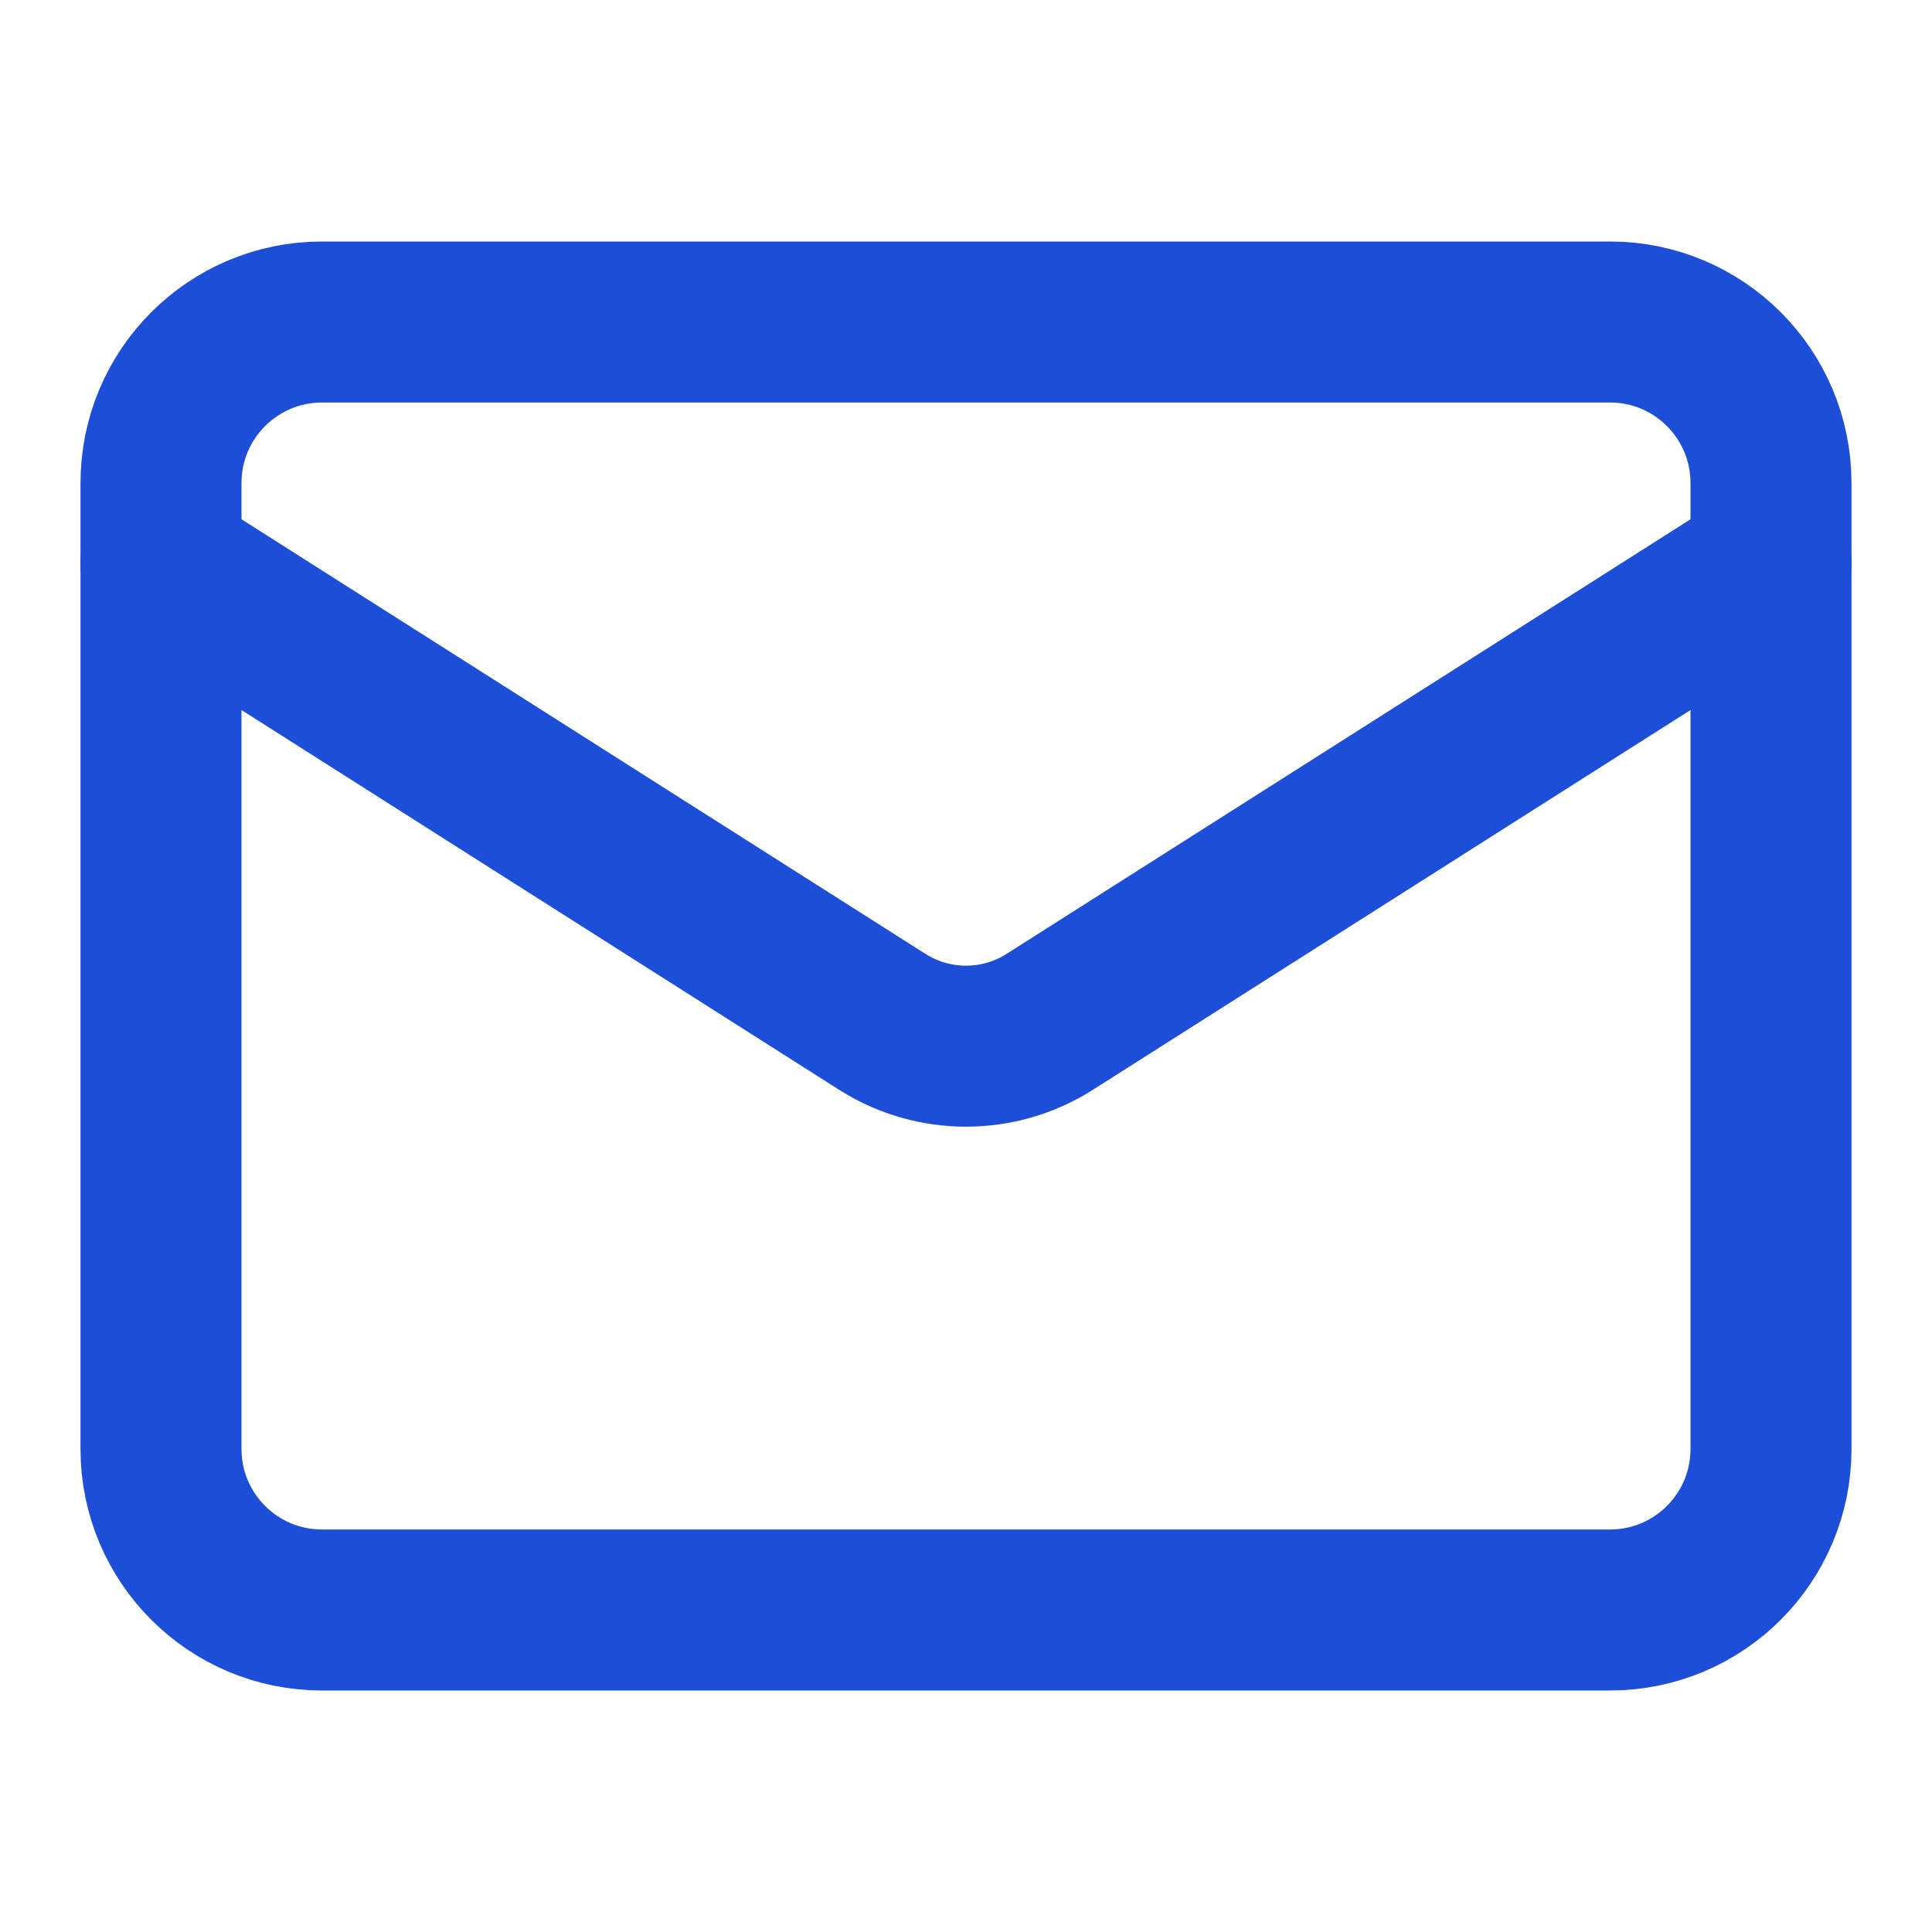
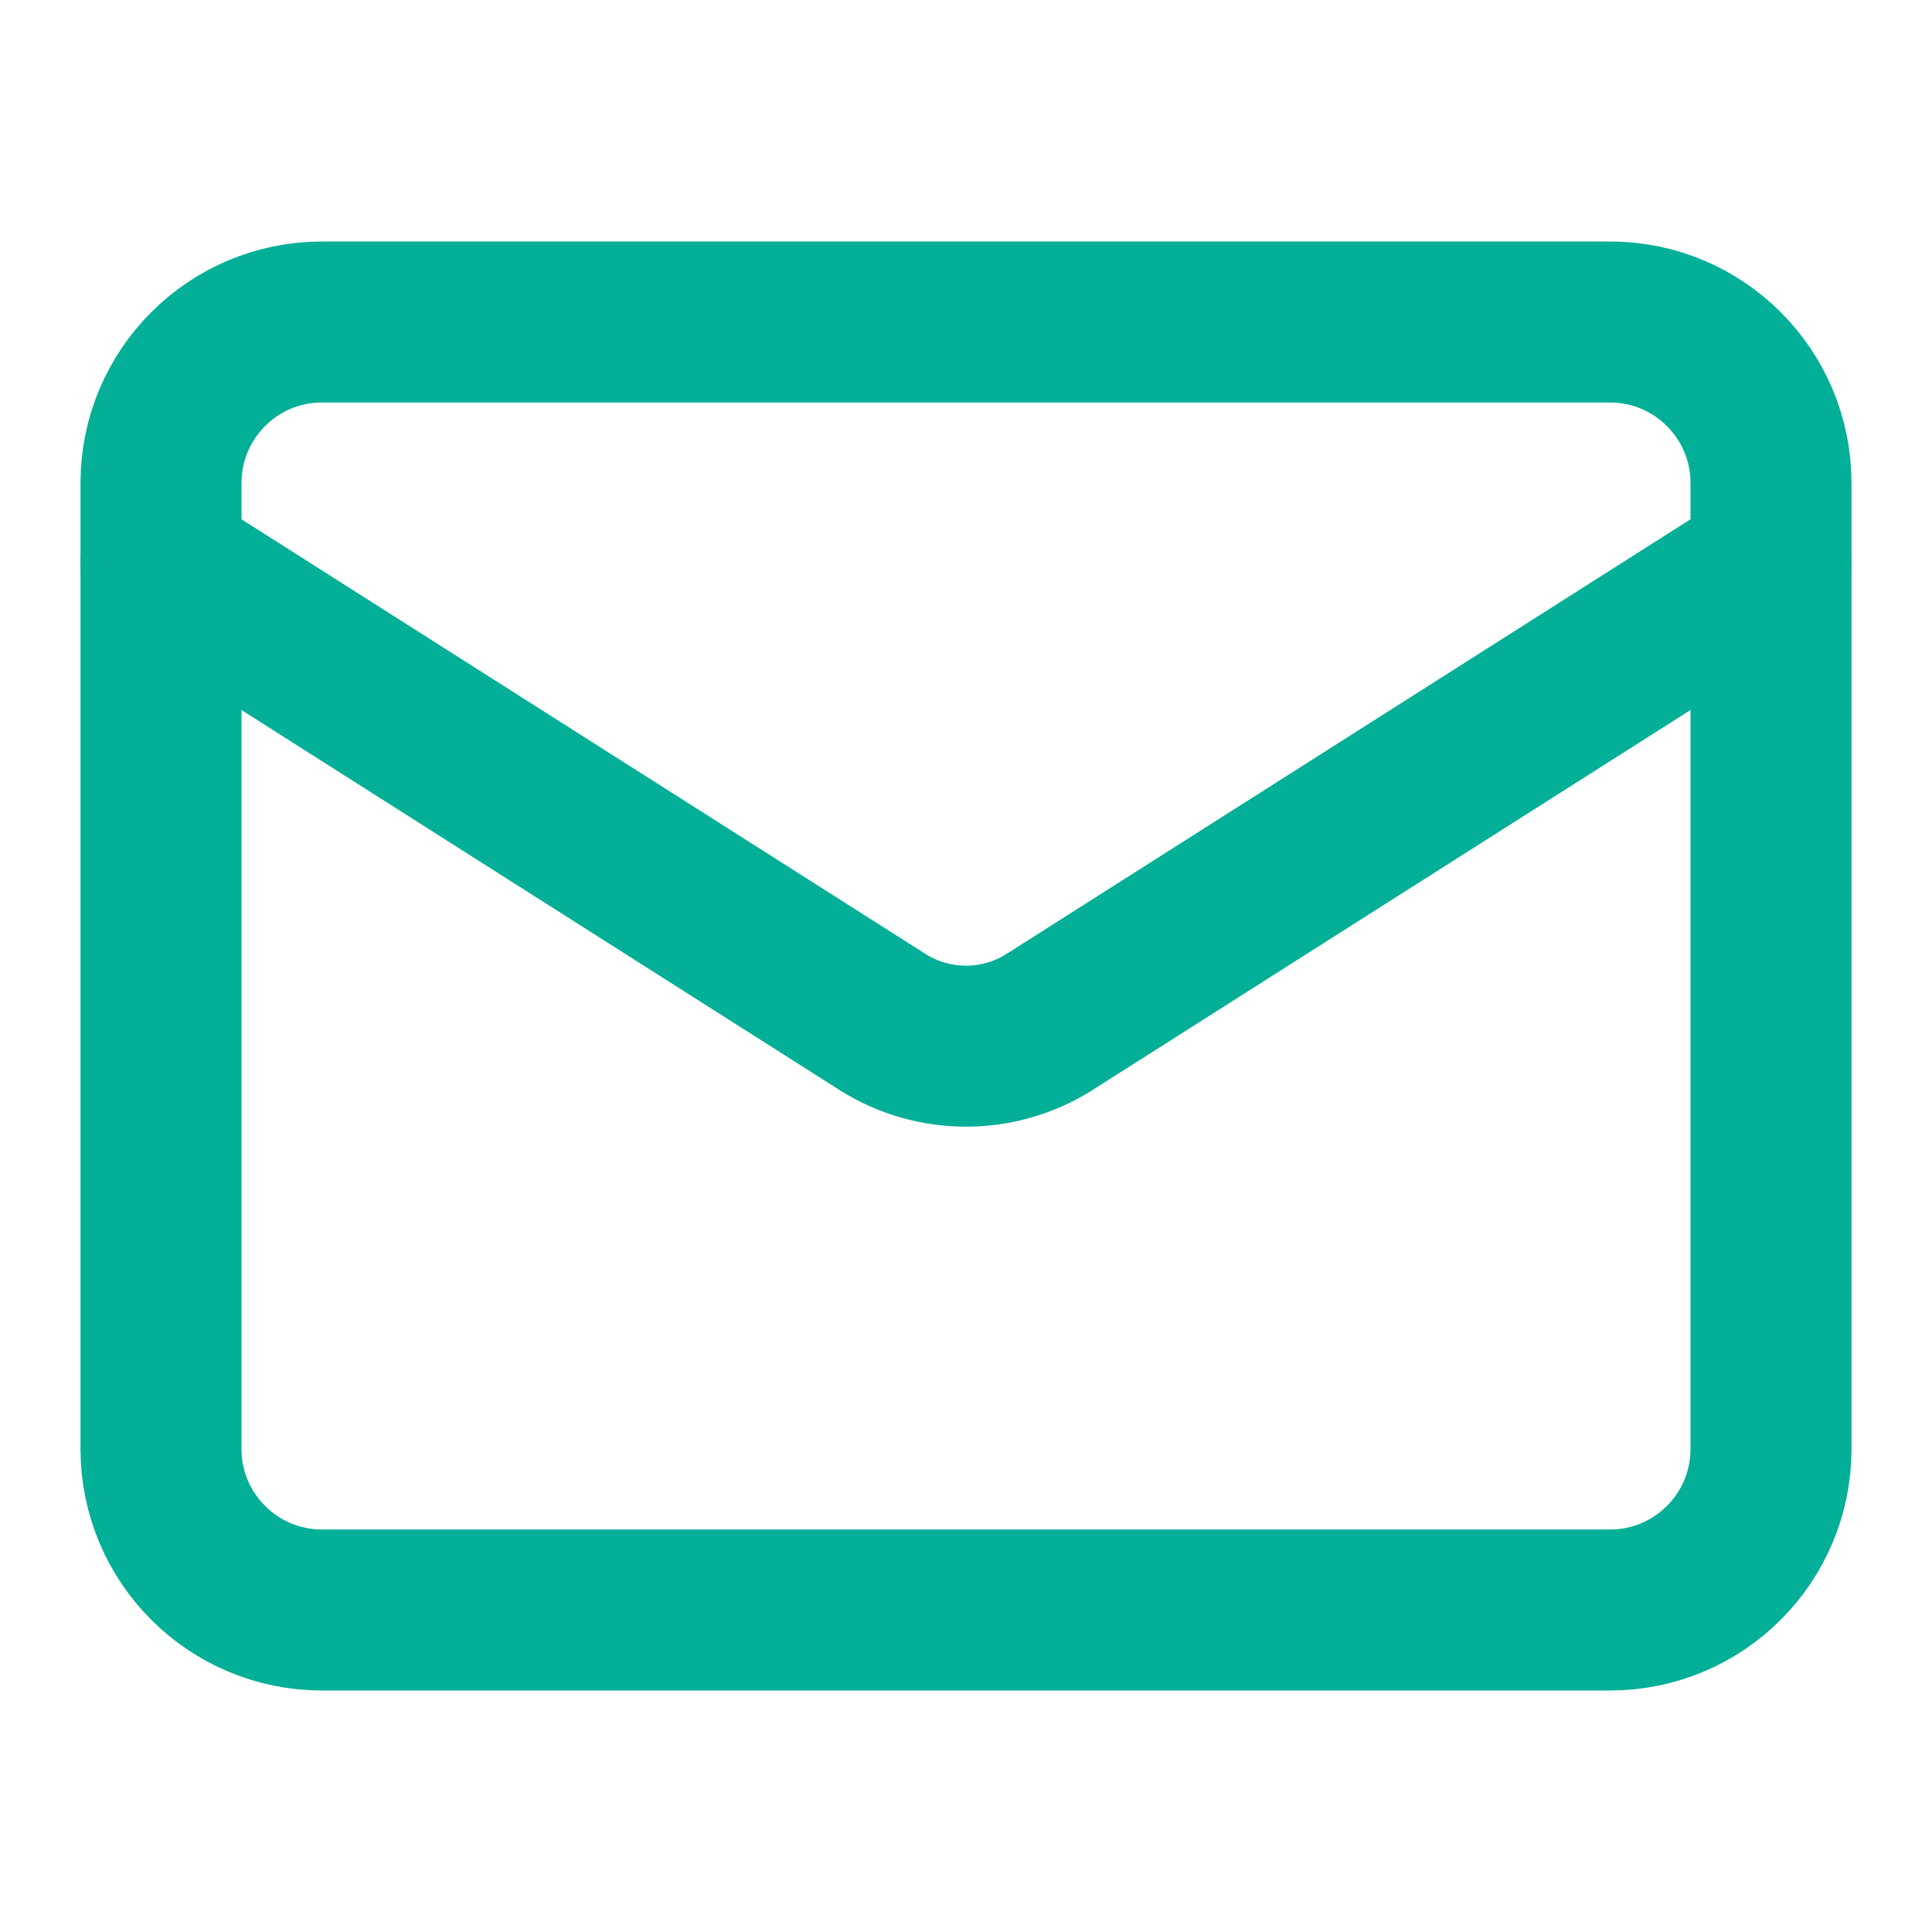
- <svg xmlns="http://www.w3.org/2000/svg" width="24" height="24" viewBox="0 0 24 24" fill="none" stroke="#1d4ed8" stroke-width="2" stroke-linecap="round" stroke-linejoin="round" class="lucide lucide-mail h-5 w-5 text-blue-400 flex-shrink-0">
+ <svg xmlns="http://www.w3.org/2000/svg" width="24" height="24" viewBox="0 0 24 24" fill="none" stroke="#04af98" stroke-width="2" stroke-linecap="round" stroke-linejoin="round" class="lucide lucide-mail h-5 w-5 text-blue-400 flex-shrink-0">
  <rect width="20" height="16" x="2" y="4" rx="2" />
  <path d="m22 7-8.97 5.7a1.94 1.94 0 0 1-2.06 0L2 7" />
</svg>
